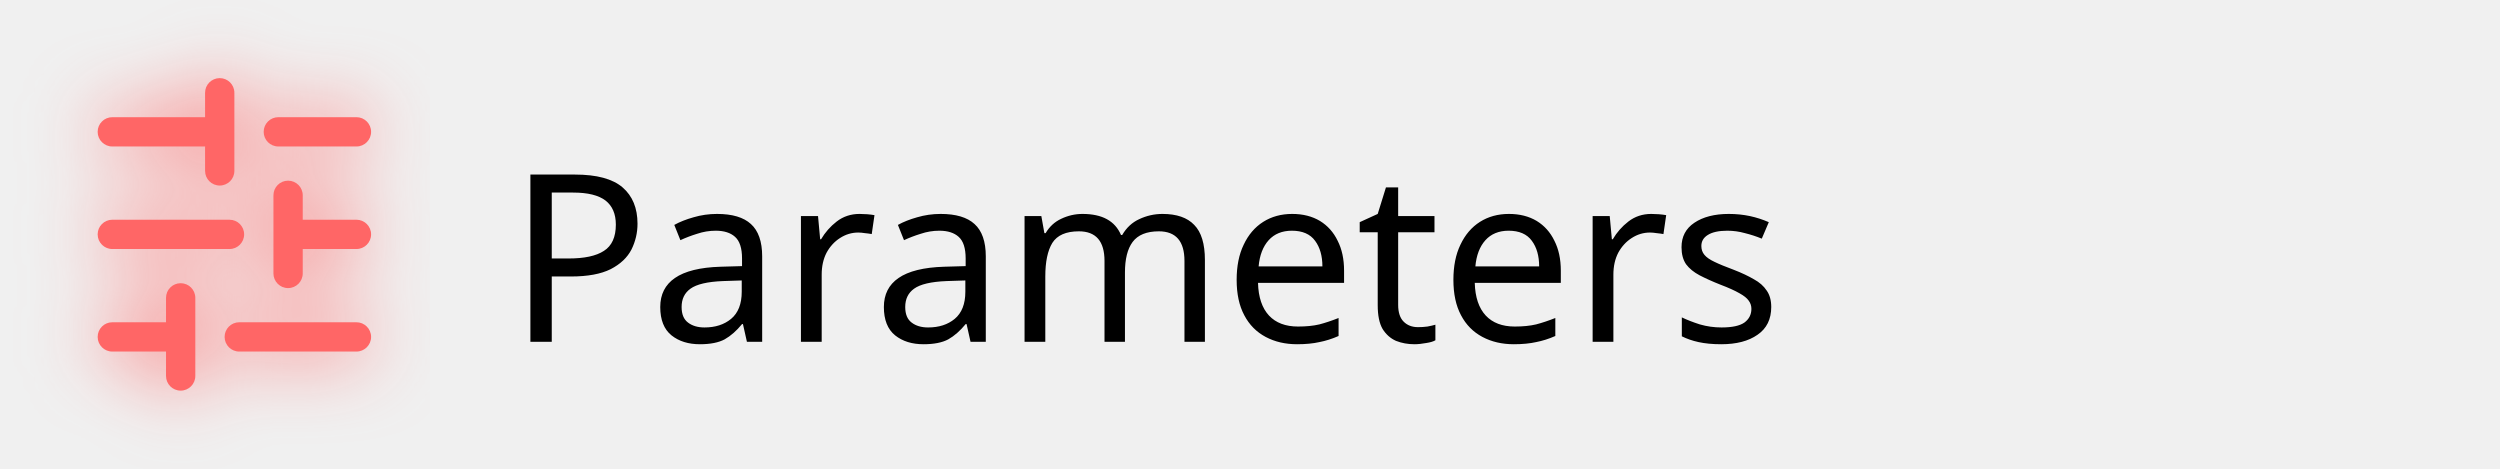
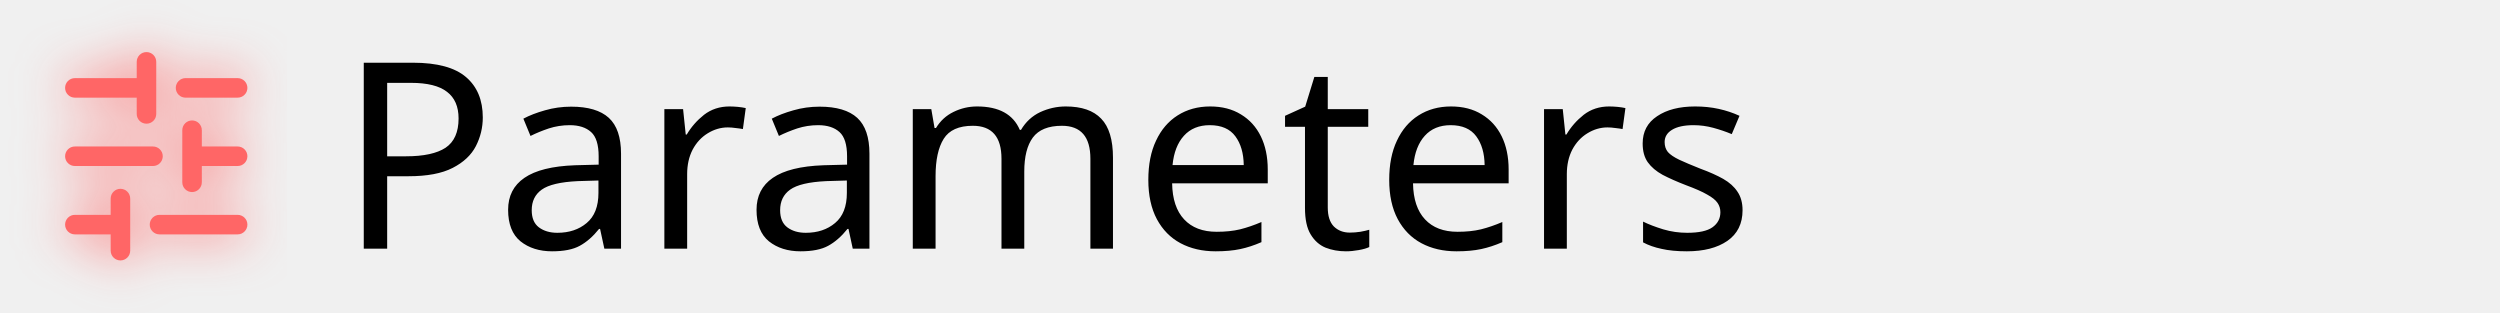
- <svg xmlns="http://www.w3.org/2000/svg" width="128" height="24" viewBox="0 0 128 24">
+ <svg xmlns="http://www.w3.org/2000/svg" width="192" height="24" viewBox="0 0 192 24">
  <style>
        text {
            fill: black;
            font-family: -apple-system,BlinkMacSystemFont,"Segoe UI","Noto Sans",Helvetica,Arial,sans-serif,"Apple Color Emoji","Segoe UI Emoji";
        }
        @media(prefers-color-scheme: dark) {
            text { fill: white; }
        }
    </style>
  <filter id="color-shadow" color-interpolation-filters="sRGB" x="-50%" y="-50%" width="200%" height="200%">
    <feOffset dx="0" dy="0" />
    <feGaussianBlur in="SourceGraphic" stdDeviation="2.0" />
    <feMerge>
      <feMergeNode in="shadow" />
      <feMergeNode in="SourceGraphic" />
    </feMerge>
  </filter>
  <svg width="16" height="16" viewBox="0 0 16 16" x="4" y="4" filter="url(#color-shadow)">
    <path fill="#ff6666" d="M15 2.75a.75.75 0 0 1-.75.75h-4a.75.75 0 0 1 0-1.5h4a.75.75 0 0 1 .75.75Zm-8.5.75v1.25a.75.75 0 0 0 1.5 0v-4a.75.75 0 0 0-1.5 0V2H1.75a.75.75 0 0 0 0 1.5H6.5Zm1.25 5.25a.75.75 0 0 0 0-1.5h-6a.75.75 0 0 0 0 1.5h6ZM15 8a.75.75 0 0 1-.75.75H11.5V10a.75.75 0 1 1-1.5 0V6a.75.75 0 0 1 1.5 0v1.25h2.75A.75.75 0 0 1 15 8Zm-9 5.25v-2a.75.75 0 0 0-1.5 0v1.25H1.75a.75.75 0 0 0 0 1.5H4.5v1.25a.75.75 0 0 0 1.5 0v-2Zm9 0a.75.75 0 0 1-.75.75h-6a.75.75 0 0 1 0-1.5h6a.75.75 0 0 1 .75.75Z" />
  </svg>
-   <text x="26" y="17.5">Parameters</text>
+   <text x="26" y="19.1" font-size="20">Parameters</text>
</svg>
